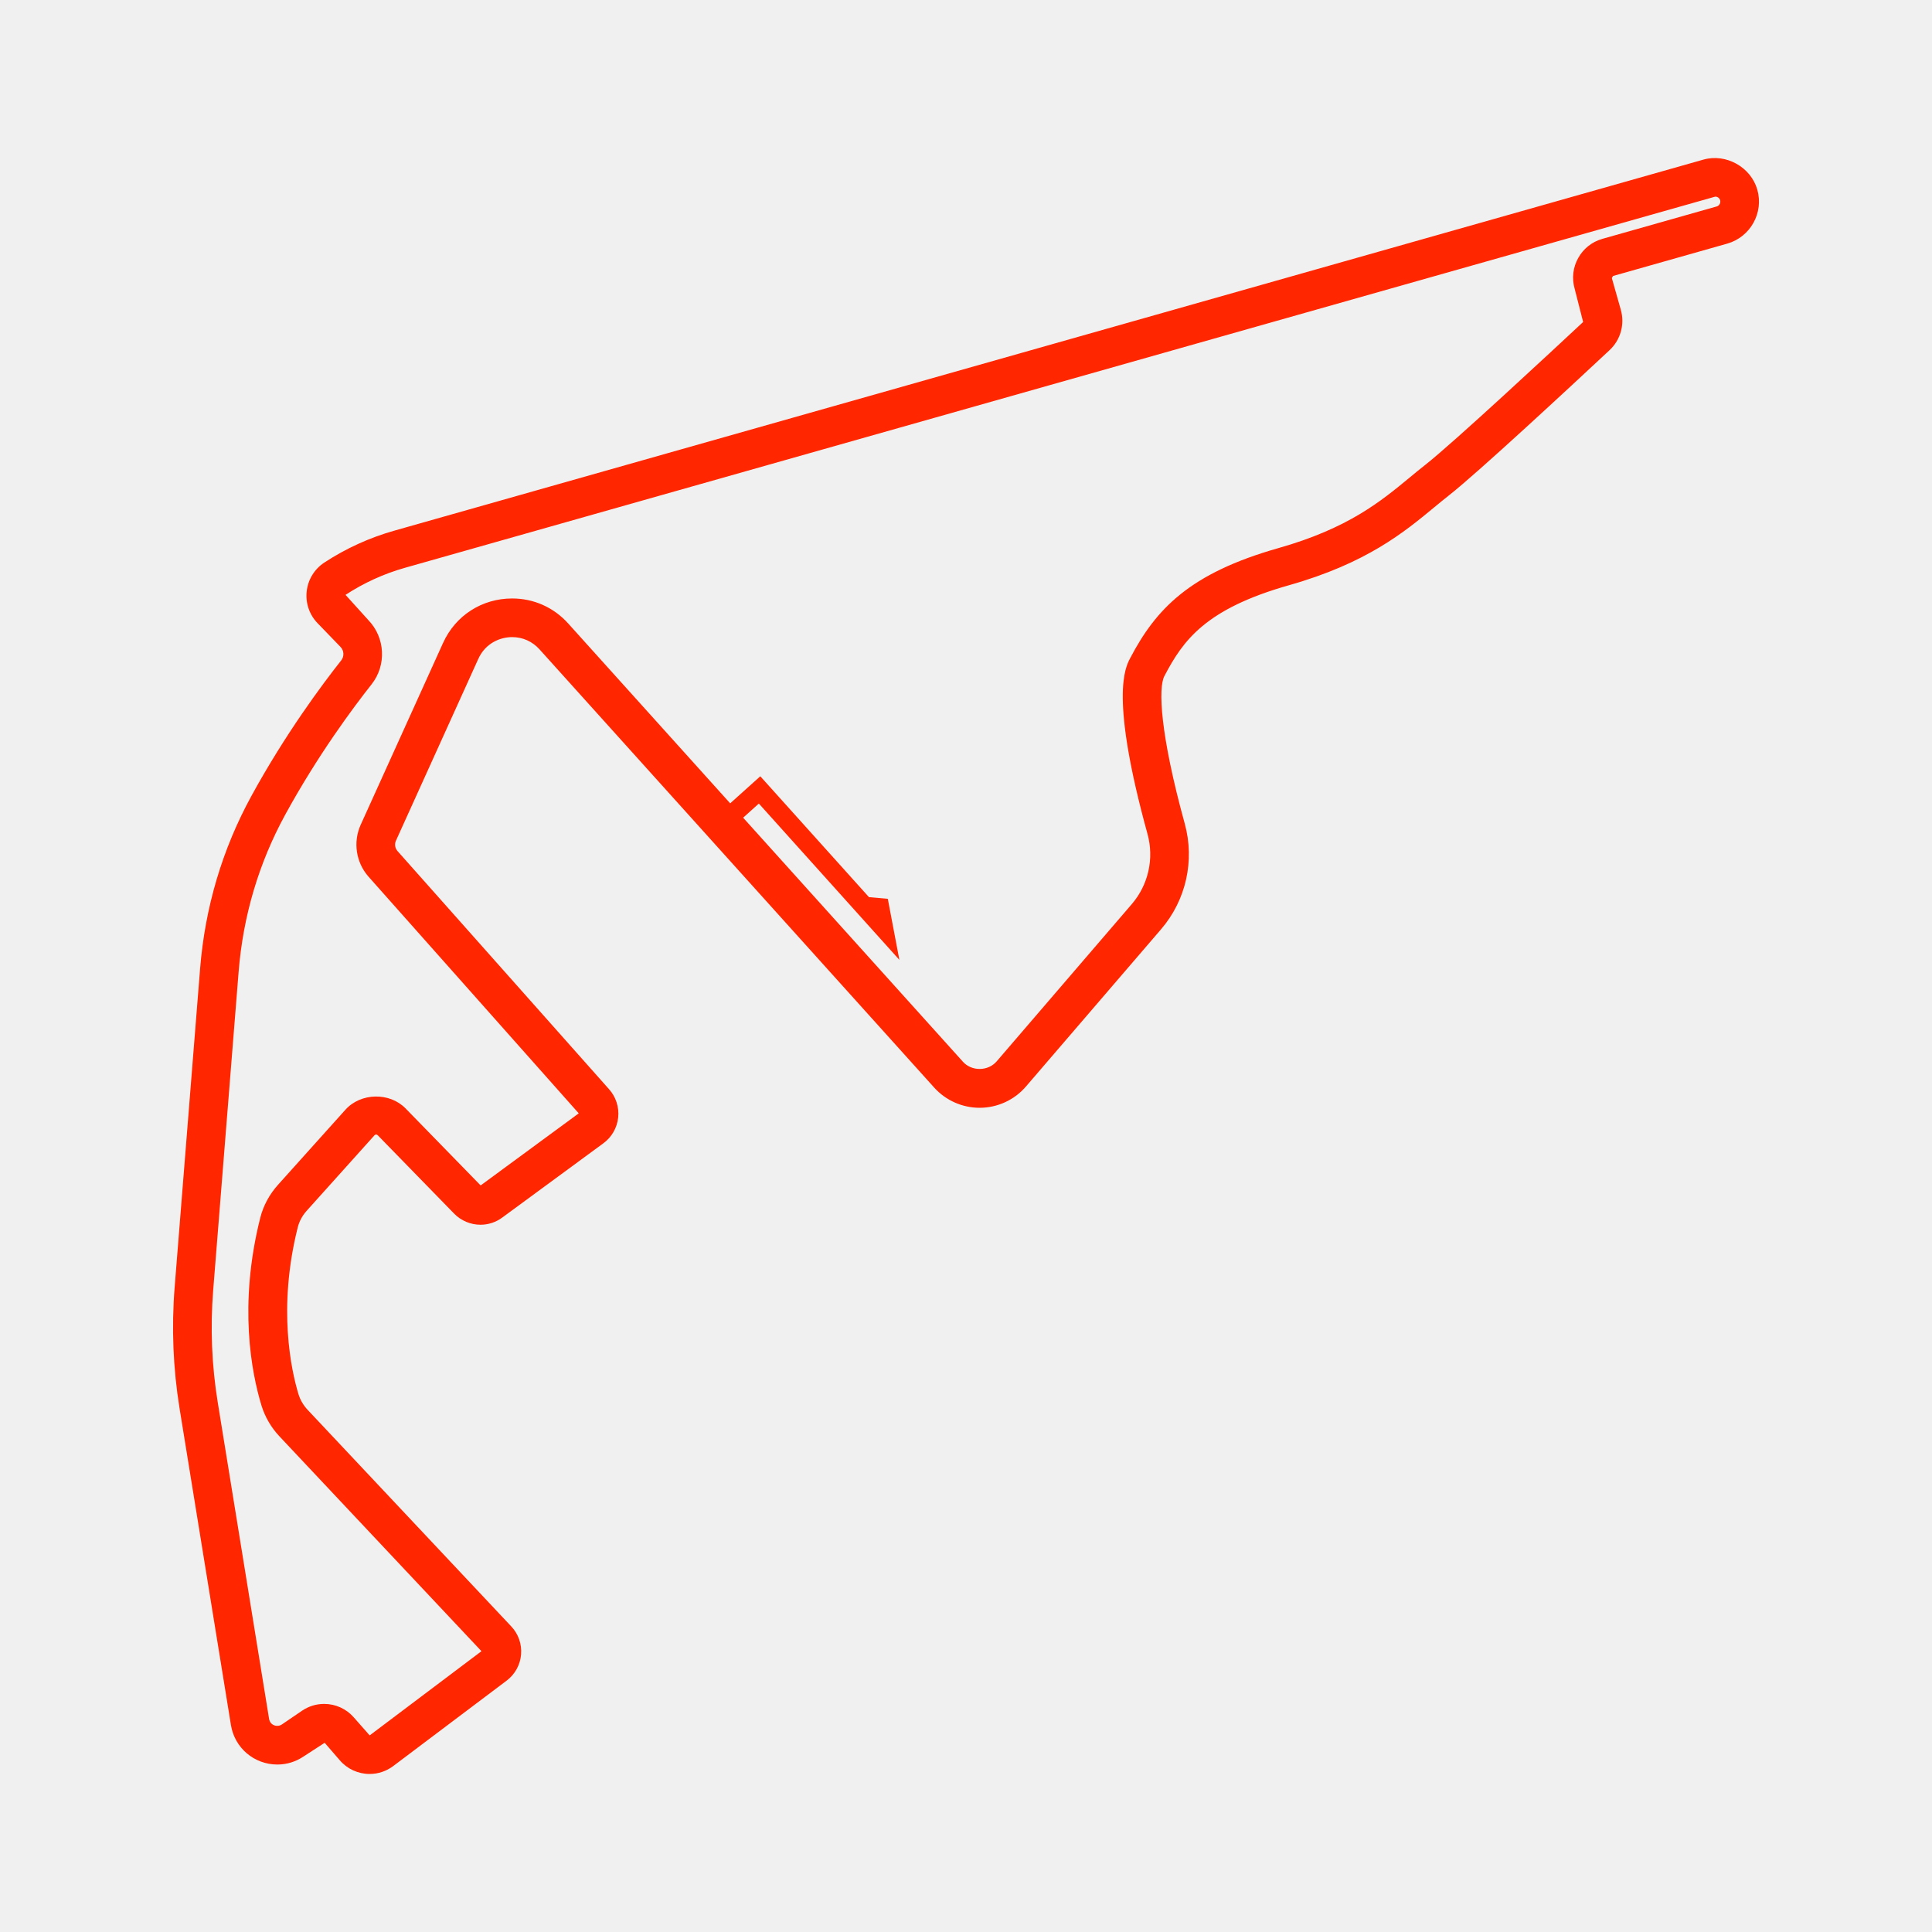
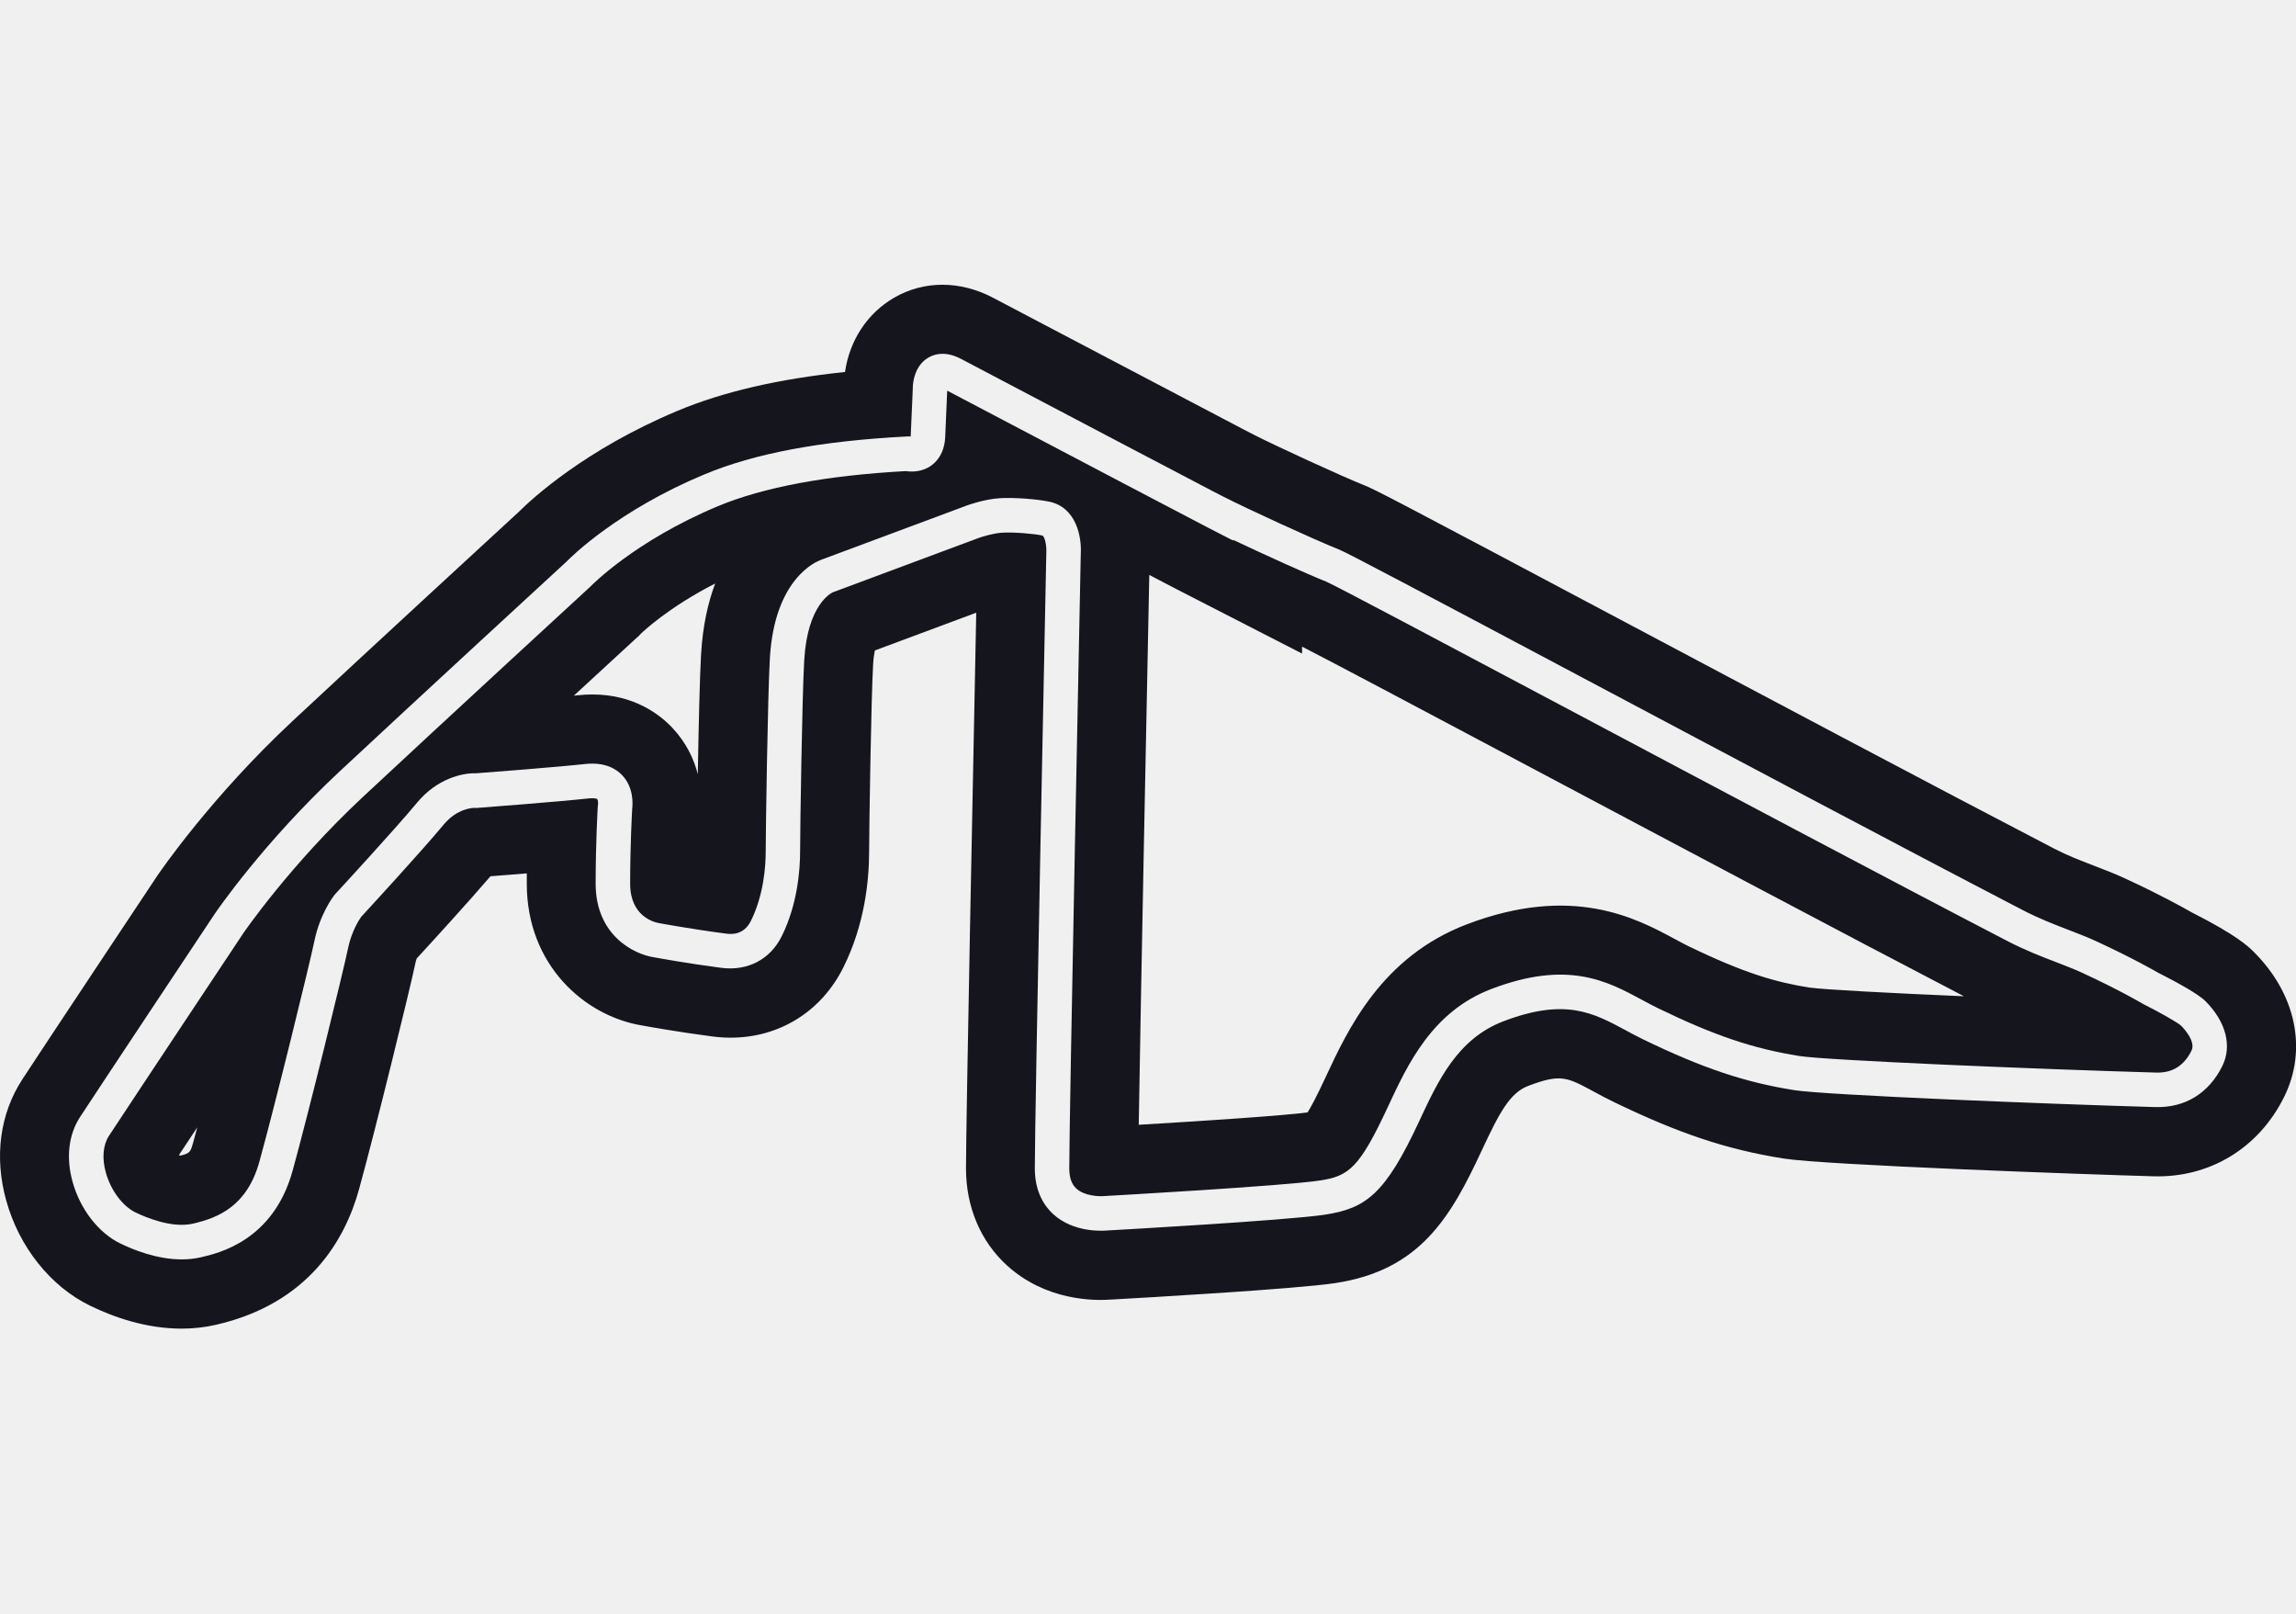
- <svg xmlns="http://www.w3.org/2000/svg" fill="#ff2600" width="800px" height="800px" version="1.1" viewBox="144 144 512 512">
-   <g id="SVGRepo_bgCarrier" stroke-width="0" />
-   <g id="SVGRepo_tracerCarrier" stroke-linecap="round" stroke-linejoin="round" />
-   <g id="SVGRepo_iconCarrier">
-     <path d="m609.71 194.28c-1.691-5.977-8.262-9.688-14.289-7.981l-346.93 98.332c-6.57 1.859-12.801 4.699-18.523 8.441-2.629 1.723-4.336 4.496-4.688 7.617-0.352 3.125 0.703 6.211 2.887 8.469l6.074 6.285c0.941 0.973 1.023 2.504 0.191 3.559-5.039 6.379-14.84 19.535-23.812 35.949-7.719 14.117-12.289 29.523-13.594 45.789l-6.738 84.34c-0.859 10.734-0.422 21.57 1.305 32.215l13.605 83.859c0.984 6.066 6.164 10.465 12.316 10.465 2.488 0 4.906-0.75 6.988-2.168l5.539-3.594 4.027 4.656c1.977 2.293 4.852 3.606 7.879 3.606 2.277 0 4.445-0.727 6.266-2.098l30.062-22.645c2.195-1.652 3.586-4.172 3.816-6.906 0.234-2.734-0.711-5.449-2.59-7.441l-53.984-57.418c-1.121-1.195-1.965-2.644-2.43-4.184-1.852-6.125-5.578-22.68-0.176-44.176 0.398-1.594 1.223-3.113 2.379-4.398l17.898-19.93c0.391-0.434 0.746-0.246 0.965-0.02l20.207 20.727c1.82 1.867 4.359 2.938 6.965 2.938h0.004c2.086 0 4.078-0.656 5.758-1.891l26.828-19.707c2.199-1.617 3.621-4.098 3.91-6.812 0.289-2.715-0.586-5.441-2.398-7.481l-56.074-63.129c-0.672-0.758-0.836-1.84-0.422-2.762l21.828-48.184c1.926-4.246 5.894-5.762 8.969-5.762 2.793 0 5.367 1.152 7.25 3.246l104.59 116.13c3.066 3.406 7.453 5.359 12.035 5.359 4.727 0 9.207-2.055 12.285-5.641l35.801-41.664c6.633-7.719 8.98-18.191 6.277-28.012-6.578-23.891-7.023-35.98-5.398-39.078 4.949-9.461 10.852-17.801 33.016-24.086 20.582-5.832 30.516-14.047 38.496-20.645 1.344-1.109 2.644-2.184 3.949-3.207 7.496-5.871 32.223-28.836 42.508-38.434 2.941-2.746 4.09-6.856 2.992-10.734l-2.375-8.383 0.309-0.551 30.273-8.578c6.129-1.742 9.711-8.152 7.973-14.289zm-10.773 4.434-30.27 8.578c-2.75 0.777-5.031 2.582-6.422 5.078-1.395 2.496-1.73 5.383-0.949 8.129l2.25 8.832c-7.945 7.418-34.453 32.082-41.832 37.859-1.375 1.074-2.742 2.207-4.156 3.375-7.617 6.297-16.254 13.438-34.766 18.688-23.488 6.656-32.449 16.105-39.297 29.191-1.332 2.543-5.387 10.285 4.602 46.551 1.797 6.527 0.242 13.484-4.168 18.613l-35.805 41.668c-2.258 2.629-6.613 2.688-8.934 0.102l-58.25-64.68 4.164-3.746 29.395 32.699 7.848 8.73-3.07-16.184-4.992-0.445-28.797-32.031-7.981 7.172-42.922-47.656c-3.852-4.281-9.133-6.637-14.863-6.637-7.996 0-15.008 4.512-18.301 11.777l-21.828 48.184c-2.082 4.602-1.262 10.012 2.09 13.789l55.691 62.699-26 19.102-19.891-20.402c-4.231-4.344-11.875-4.18-15.926 0.324l-17.902 19.934c-2.262 2.523-3.887 5.547-4.691 8.746-5.812 23.117-2.305 41.023 0.305 49.645 0.922 3.043 2.57 5.891 4.769 8.23l53.555 56.957-29.547 22.254c-0.023 0.02-0.051 0.035-0.102 0.035l-4.156-4.719c-1.98-2.289-4.852-3.602-7.883-3.602-2.098 0-4.125 0.625-5.859 1.805l-5.316 3.621c-1.215 0.836-3.133 0.305-3.422-1.469l-13.602-83.859c-1.598-9.828-2-19.84-1.207-29.758l6.738-84.34c1.184-14.82 5.348-28.844 12.371-41.691 8.613-15.754 18.023-28.383 22.863-34.508 4.004-5.066 3.629-12.387-0.867-17.035l-6.035-6.676c4.856-3.172 10.141-5.582 15.707-7.16l347.3-98.379c0.484 0 1.09 0.305 1.277 0.965 0.199 0.707-0.211 1.445-0.914 1.645z" />
+ <svg xmlns="http://www.w3.org/2000/svg" width="121" height="85" viewBox="0 0 121 85" fill="none">
+   <g clip-path="url(#clip0_3042_595)">
+     <path d="M43.892 31.206L43.884 31.209C43.873 31.213 43.876 31.212 43.892 31.206Z" fill="#15151E" />
+     <path d="M118.798 50.176C118.509 49.886 117.914 49.29 115.493 48.066C115.066 47.821 113.827 47.129 111.988 46.282C111.427 46.023 110.867 45.809 110.325 45.601C109.617 45.329 108.948 45.071 108.277 44.724C102.03 41.478 92.698 36.523 85.201 32.543C73.472 26.315 72.439 25.779 71.891 25.565C70.815 25.143 67.204 23.481 66.147 22.94L65.553 22.635C63.661 21.645 58.179 18.762 55.042 17.112C53.769 16.443 52.771 15.918 52.329 15.686C50.593 14.775 48.694 14.775 47.12 15.686C45.712 16.499 44.772 17.935 44.533 19.599C41.015 19.967 38.113 20.641 35.722 21.639C30.837 23.68 28.022 26.289 27.34 26.969C26.513 27.729 19.443 34.235 15.409 37.998C11.13 41.992 8.433 45.93 8.321 46.096L8.294 46.135C8.048 46.502 2.288 55.166 1.181 56.863C-0.006 58.681 -0.31 60.946 0.324 63.241C1.005 65.705 2.664 67.784 4.758 68.799C5.981 69.394 7.691 70.003 9.568 70.003C10.157 70.003 10.763 69.942 11.375 69.803C16.287 68.68 18.19 65.303 18.919 62.669C19.745 59.685 21.593 52.176 21.904 50.691C21.919 50.618 21.943 50.55 21.965 50.495C22.715 49.68 24.691 47.521 25.847 46.169C26.27 46.137 26.975 46.081 27.763 46.017C27.763 46.197 27.762 46.381 27.762 46.566C27.762 50.843 30.81 53.542 33.856 54.034C34.212 54.099 35.784 54.38 37.541 54.609C37.867 54.652 38.188 54.673 38.504 54.673C41.055 54.673 43.277 53.312 44.444 50.973C45.567 48.721 45.803 46.405 45.803 44.857C45.803 43.759 45.909 36.763 46.015 34.984C46.033 34.673 46.069 34.44 46.106 34.271L51.448 32.282C51.291 40.056 50.908 59.18 50.908 61.559C50.908 63.59 51.676 65.408 53.072 66.677C55.116 68.535 57.65 68.541 58.564 68.472C60.307 68.375 68.271 67.919 70.362 67.605C74.821 66.933 76.439 64.165 78.088 60.618C79.037 58.577 79.588 57.577 80.534 57.216C82.236 56.568 82.568 56.746 83.962 57.498C84.279 57.67 84.638 57.864 85.03 58.054C88.487 59.726 90.997 60.564 93.991 61.04C96.19 61.389 109.977 61.877 113.483 61.977C116.448 62.062 119.024 60.503 120.368 57.808C121.609 55.318 121.009 52.397 118.803 50.182L118.798 50.176ZM52.798 31.775L52.805 31.772L52.796 31.775H52.798ZM117.114 56.174C116.398 57.609 115.146 58.376 113.582 58.33C107.976 58.171 96.203 57.699 94.554 57.438C91.943 57.022 89.714 56.274 86.604 54.768C86.285 54.614 85.976 54.447 85.678 54.286C83.969 53.363 82.492 52.568 79.24 53.806C76.812 54.73 75.786 56.938 74.793 59.074C73.006 62.914 71.985 63.672 69.817 64C67.808 64.303 58.88 64.802 58.313 64.834C58.054 64.856 56.565 64.936 55.507 63.974C55.063 63.57 54.535 62.824 54.535 61.555C54.535 58.659 55.116 30.328 55.141 29.124V29.08C55.163 28.711 55.047 28.239 54.926 28.215C54.466 28.117 53.417 28.029 52.804 28.067C52.347 28.095 51.761 28.277 51.574 28.345L43.892 31.206C43.796 31.25 42.557 31.867 42.384 34.764C42.272 36.643 42.166 43.704 42.166 44.853C42.166 45.798 42.039 47.638 41.192 49.339C40.585 50.556 39.394 51.173 38.009 50.993C36.225 50.761 34.649 50.472 34.46 50.437C33.387 50.275 31.391 49.263 31.391 46.562C31.391 44.41 31.498 42.561 31.503 42.484L31.515 42.384C31.529 42.284 31.503 42.132 31.473 42.102C31.457 42.086 31.332 42.033 31.023 42.067C29.39 42.246 25.339 42.552 25.166 42.566L25.077 42.572L25.029 42.566C24.926 42.564 24.104 42.578 23.378 43.452C22.208 44.862 19.391 47.918 19.036 48.304C18.952 48.422 18.533 49.044 18.346 49.946C18.082 51.214 16.259 58.655 15.419 61.69C14.399 65.373 11.514 66.031 10.567 66.249C10.24 66.323 9.907 66.355 9.578 66.355C8.288 66.355 7.048 65.862 6.341 65.517C5.188 64.957 4.223 63.71 3.823 62.262C3.472 60.992 3.613 59.781 4.22 58.851C5.318 57.169 11.255 48.24 11.316 48.15C11.425 47.991 13.899 44.378 17.884 40.658C22.037 36.783 29.421 29.99 29.853 29.593C30.132 29.309 32.57 26.896 37.119 24.996C39.775 23.887 43.254 23.234 47.757 22.999L47.929 22.99L47.99 23.011C47.993 22.988 47.996 22.961 47.997 22.927C48.093 20.824 48.108 20.355 48.108 20.351C48.115 20.164 48.191 19.266 48.934 18.836C49.275 18.639 49.848 18.492 50.646 18.909C51.085 19.14 52.084 19.665 53.355 20.334C56.793 22.143 62.285 25.032 64.024 25.938L64.493 26.178C65.663 26.779 69.368 28.482 70.567 28.952C70.977 29.113 74.63 31.048 83.501 35.758C91.006 39.743 100.345 44.703 106.606 47.955C107.458 48.398 108.256 48.704 109.025 49C109.535 49.196 110.016 49.381 110.47 49.591C112.369 50.466 113.565 51.154 113.768 51.27C114.385 51.58 115.796 52.315 116.23 52.75C117.311 53.835 117.642 55.113 117.114 56.171V56.174Z" fill="#15151E" />
+     <path d="M112.928 52.887L112.872 52.856C112.86 52.85 111.664 52.145 109.712 51.246C109.311 51.061 108.855 50.886 108.376 50.701C107.596 50.403 106.714 50.062 105.771 49.572C99.502 46.316 90.159 41.355 82.651 37.368C76.339 34.016 70.376 30.851 69.896 30.646C68.956 30.277 66.618 29.218 64.987 28.444V28.482L63.666 27.803C62.882 27.401 56.391 23.987 52.512 21.947C51.34 21.331 50.401 20.836 49.918 20.583C49.907 20.862 49.88 21.534 49.813 23.009C49.776 23.846 49.402 24.29 49.095 24.516C48.595 24.885 48.034 24.865 47.746 24.821C43.565 25.047 40.226 25.671 37.821 26.676C33.46 28.498 31.169 30.852 31.146 30.875L31.103 30.916C31.026 30.986 23.376 38.022 19.123 41.991C15.293 45.565 12.847 49.134 12.823 49.169C12.769 49.251 6.836 58.172 5.74 59.849C5.429 60.326 5.368 61.028 5.576 61.776C5.833 62.705 6.459 63.55 7.136 63.878C7.678 64.141 9.055 64.725 10.166 64.472C11.538 64.157 13.027 63.525 13.671 61.201C14.505 58.19 16.31 50.824 16.57 49.572C16.864 48.157 17.548 47.255 17.625 47.156L17.674 47.1C17.705 47.067 20.793 43.721 21.985 42.285C23.046 41.007 24.399 40.716 25.094 40.743C25.613 40.704 29.333 40.419 30.829 40.255C31.886 40.139 32.484 40.517 32.798 40.854C33.402 41.498 33.349 42.367 33.316 42.627C33.301 42.889 33.209 44.624 33.209 46.563C33.209 48.295 34.492 48.598 34.748 48.641L34.775 48.645C34.791 48.648 36.434 48.952 38.245 49.188C38.475 49.219 39.177 49.311 39.569 48.527C40.25 47.16 40.353 45.639 40.353 44.854C40.353 43.91 40.456 36.642 40.574 34.657C40.822 30.48 43.017 29.585 43.267 29.497L50.95 26.635C51.048 26.598 51.891 26.298 52.695 26.249C53.489 26.201 54.706 26.307 55.301 26.433C56.724 26.735 57.011 28.291 56.957 29.183C56.938 30.096 56.351 58.711 56.351 61.556C56.351 62.044 56.472 62.391 56.722 62.622C57.147 63.013 57.907 63.042 58.164 63.021L58.198 63.018C58.291 63.013 67.6 62.493 69.548 62.2C71.081 61.969 71.635 61.555 73.148 58.306C74.186 56.074 75.481 53.293 78.597 52.107C82.624 50.572 84.705 51.694 86.539 52.683C86.834 52.843 87.112 52.993 87.395 53.13C90.369 54.57 92.388 55.249 94.84 55.641C96.241 55.864 107.381 56.334 113.635 56.512C114.478 56.535 115.092 56.16 115.49 55.362C115.735 54.872 115.08 54.177 114.945 54.043C114.75 53.862 113.744 53.299 112.928 52.89V52.887ZM10.17 60.228C10.043 60.687 10.01 60.763 9.521 60.884C9.494 60.88 9.462 60.872 9.426 60.864C9.701 60.447 10.033 59.948 10.397 59.397C10.316 59.703 10.24 59.983 10.172 60.23L10.17 60.228ZM36.948 34.44C36.879 35.602 36.816 38.379 36.774 40.789C36.573 40.003 36.178 39.144 35.444 38.359C34.796 37.667 33.431 36.59 31.217 36.59C30.967 36.59 30.705 36.603 30.433 36.634C30.372 36.64 30.309 36.648 30.241 36.654C32.143 34.899 33.523 33.631 33.557 33.6L33.638 33.535L33.756 33.406C33.918 33.248 35.261 31.984 37.691 30.743C37.31 31.755 37.036 32.974 36.95 34.438L36.948 34.44ZM95.394 52.04C93.603 51.753 91.975 51.301 88.975 49.849C88.763 49.745 88.518 49.613 88.26 49.474C86.248 48.389 82.884 46.575 77.306 48.7C72.811 50.412 71.033 54.234 69.857 56.764C69.376 57.8 69.082 58.335 68.911 58.611C67.677 58.778 63.419 59.062 60.012 59.263C60.115 52.624 60.475 34.82 60.568 30.292C61.306 30.679 61.815 30.945 62.01 31.045L68.619 34.435V34.071C69.967 34.752 75.544 37.714 80.951 40.584C88.229 44.449 97.232 49.229 103.501 52.492C99.536 52.321 96.161 52.142 95.395 52.037L95.394 52.04Z" fill="#15151E" />
  </g>
+   <defs>
+     <clipPath id="clip0_3042_595">
+       <rect width="121" height="85" fill="white" />
+     </clipPath>
+   </defs>
</svg>
